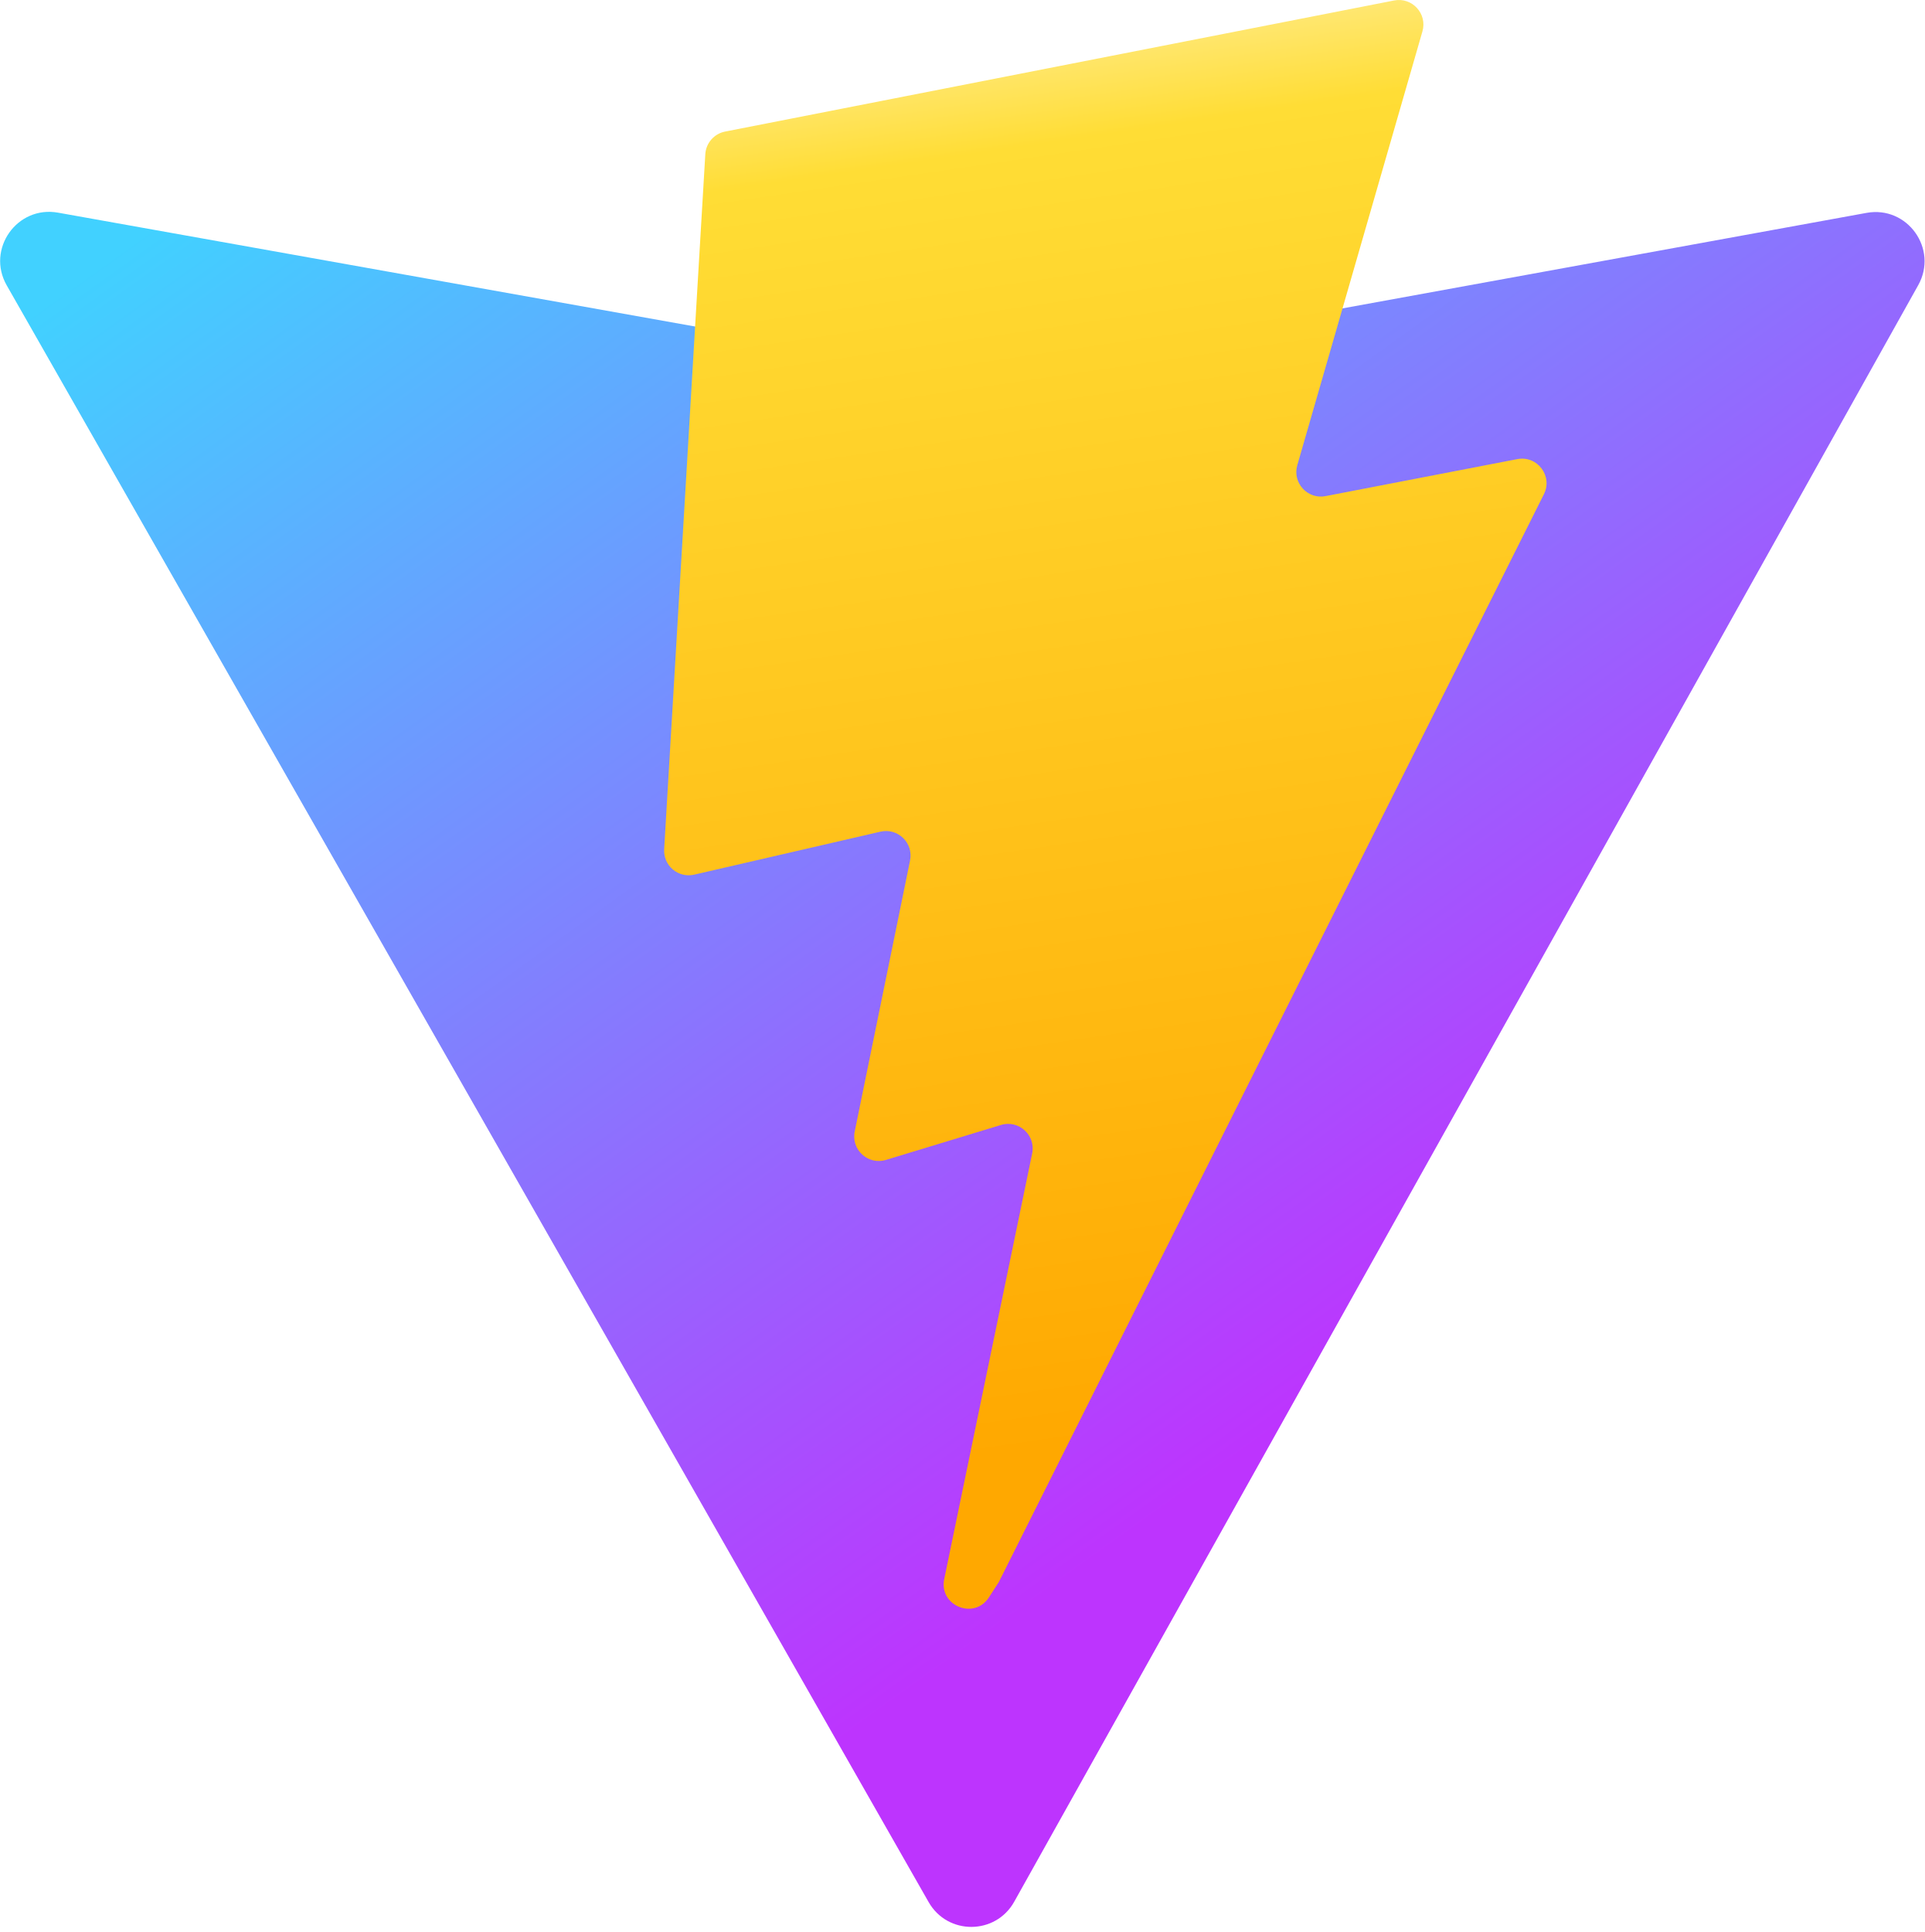
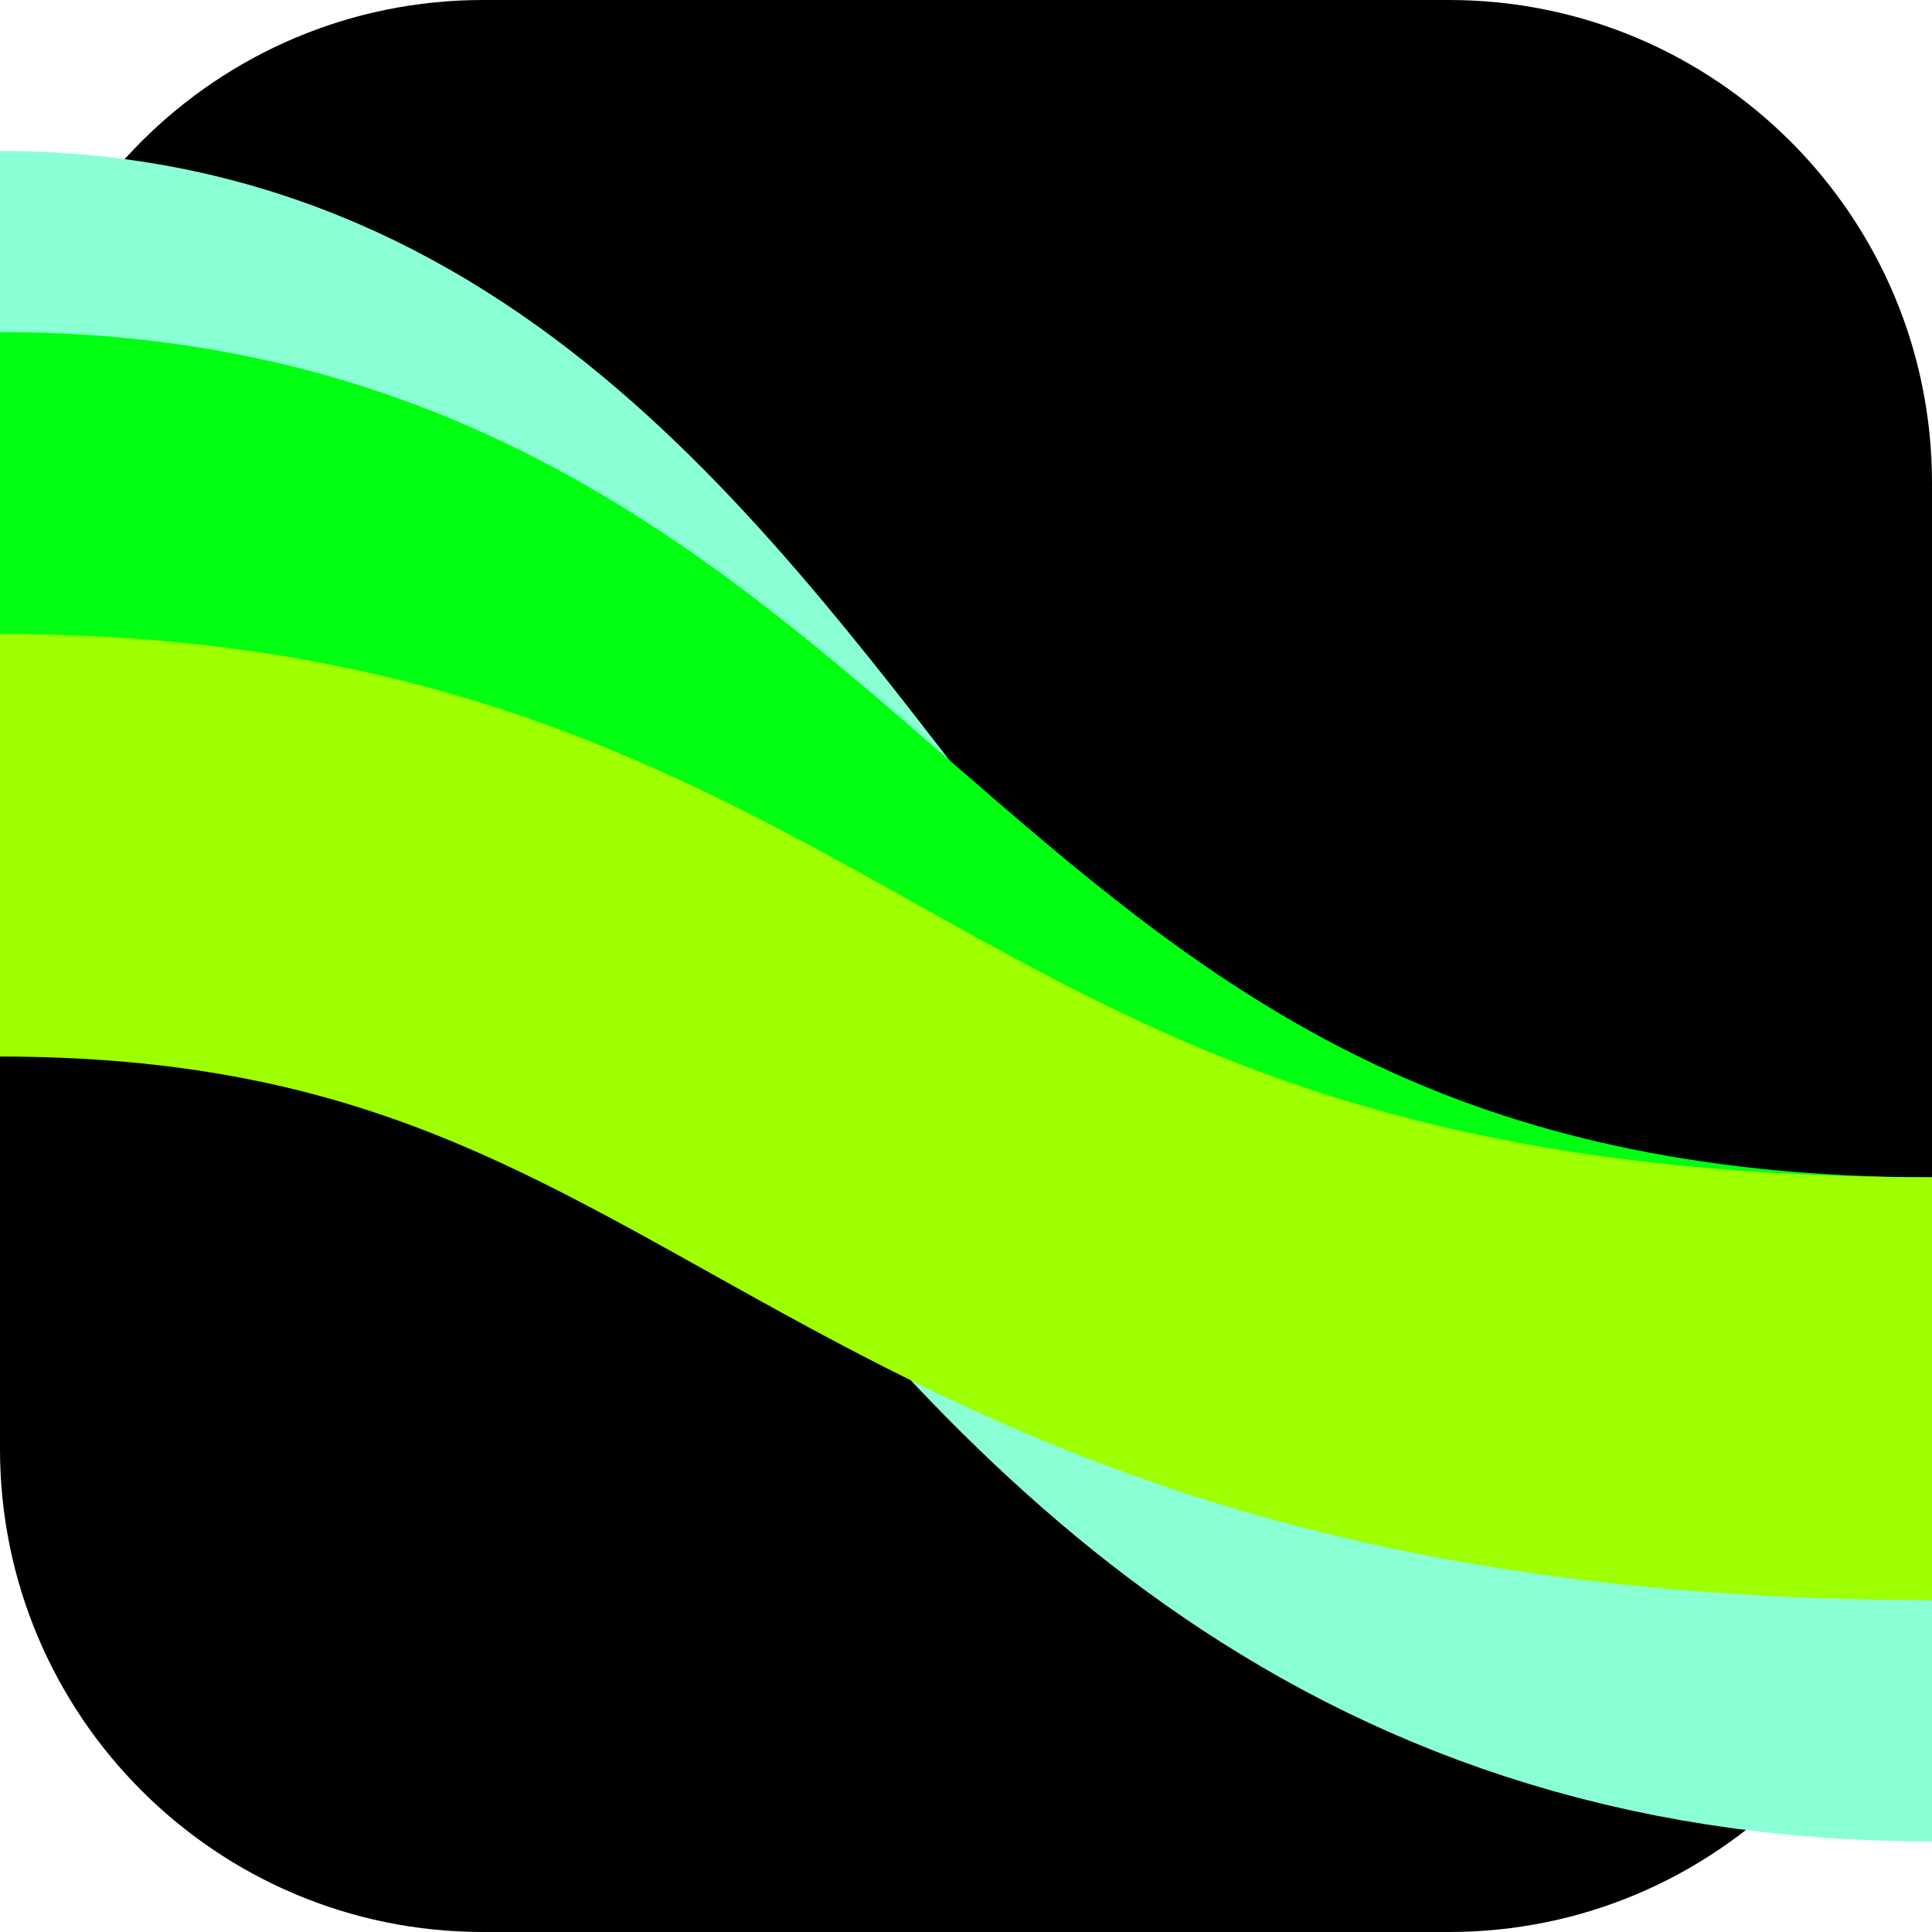
- <svg xmlns="http://www.w3.org/2000/svg" aria-hidden="true" role="img" class="iconify iconify--logos" width="31.88" height="32" preserveAspectRatio="xMidYMid meet" viewBox="0 0 256 257">
-   <defs>
-     <linearGradient id="IconifyId1813088fe1fbc01fb466" x1="-.828%" x2="57.636%" y1="7.652%" y2="78.411%">
-       <stop offset="0%" stop-color="#41D1FF" />
-       <stop offset="100%" stop-color="#BD34FE" />
-     </linearGradient>
-     <linearGradient id="IconifyId1813088fe1fbc01fb467" x1="43.376%" x2="50.316%" y1="2.242%" y2="89.03%">
-       <stop offset="0%" stop-color="#FFEA83" />
-       <stop offset="8.333%" stop-color="#FFDD35" />
-       <stop offset="100%" stop-color="#FFA800" />
-     </linearGradient>
-   </defs>
-   <path fill="url(#IconifyId1813088fe1fbc01fb466)" d="M255.153 37.938L134.897 252.976c-2.483 4.44-8.862 4.466-11.382.048L.875 37.958c-2.746-4.814 1.371-10.646 6.827-9.67l120.385 21.517a6.537 6.537 0 0 0 2.322-.004l117.867-21.483c5.438-.991 9.574 4.796 6.877 9.62Z" />
-   <path fill="url(#IconifyId1813088fe1fbc01fb467)" d="M185.432.063L96.44 17.501a3.268 3.268 0 0 0-2.634 3.014l-5.474 92.456a3.268 3.268 0 0 0 3.997 3.378l24.777-5.718c2.318-.535 4.413 1.507 3.936 3.838l-7.361 36.047c-.495 2.426 1.782 4.5 4.151 3.78l15.304-4.649c2.372-.72 4.652 1.36 4.15 3.788l-11.698 56.621c-.732 3.542 3.979 5.473 5.943 2.437l1.313-2.028l72.516-144.72c1.215-2.423-.88-5.186-3.54-4.672l-25.505 4.922c-2.396.462-4.435-1.77-3.759-4.114l16.646-57.705c.677-2.35-1.37-4.583-3.769-4.113Z" />
+ <svg xmlns="http://www.w3.org/2000/svg" width="32" height="32" viewBox="0 0 32 32" fill="none">
+   <rect width="32" height="32" rx="8" fill="black" />
+   <path d="M0 6C13.474 6 14.035 27 32 27" stroke="#8AFFD4" stroke-width="7" />
+   <path d="M0 9C13.474 9 14.035 23 32 23" stroke="#00FF11" stroke-width="7" />
+   <path d="M0 14C13.474 14 14.035 23 32 23" stroke="#9DFF00" stroke-width="7" />
</svg>
